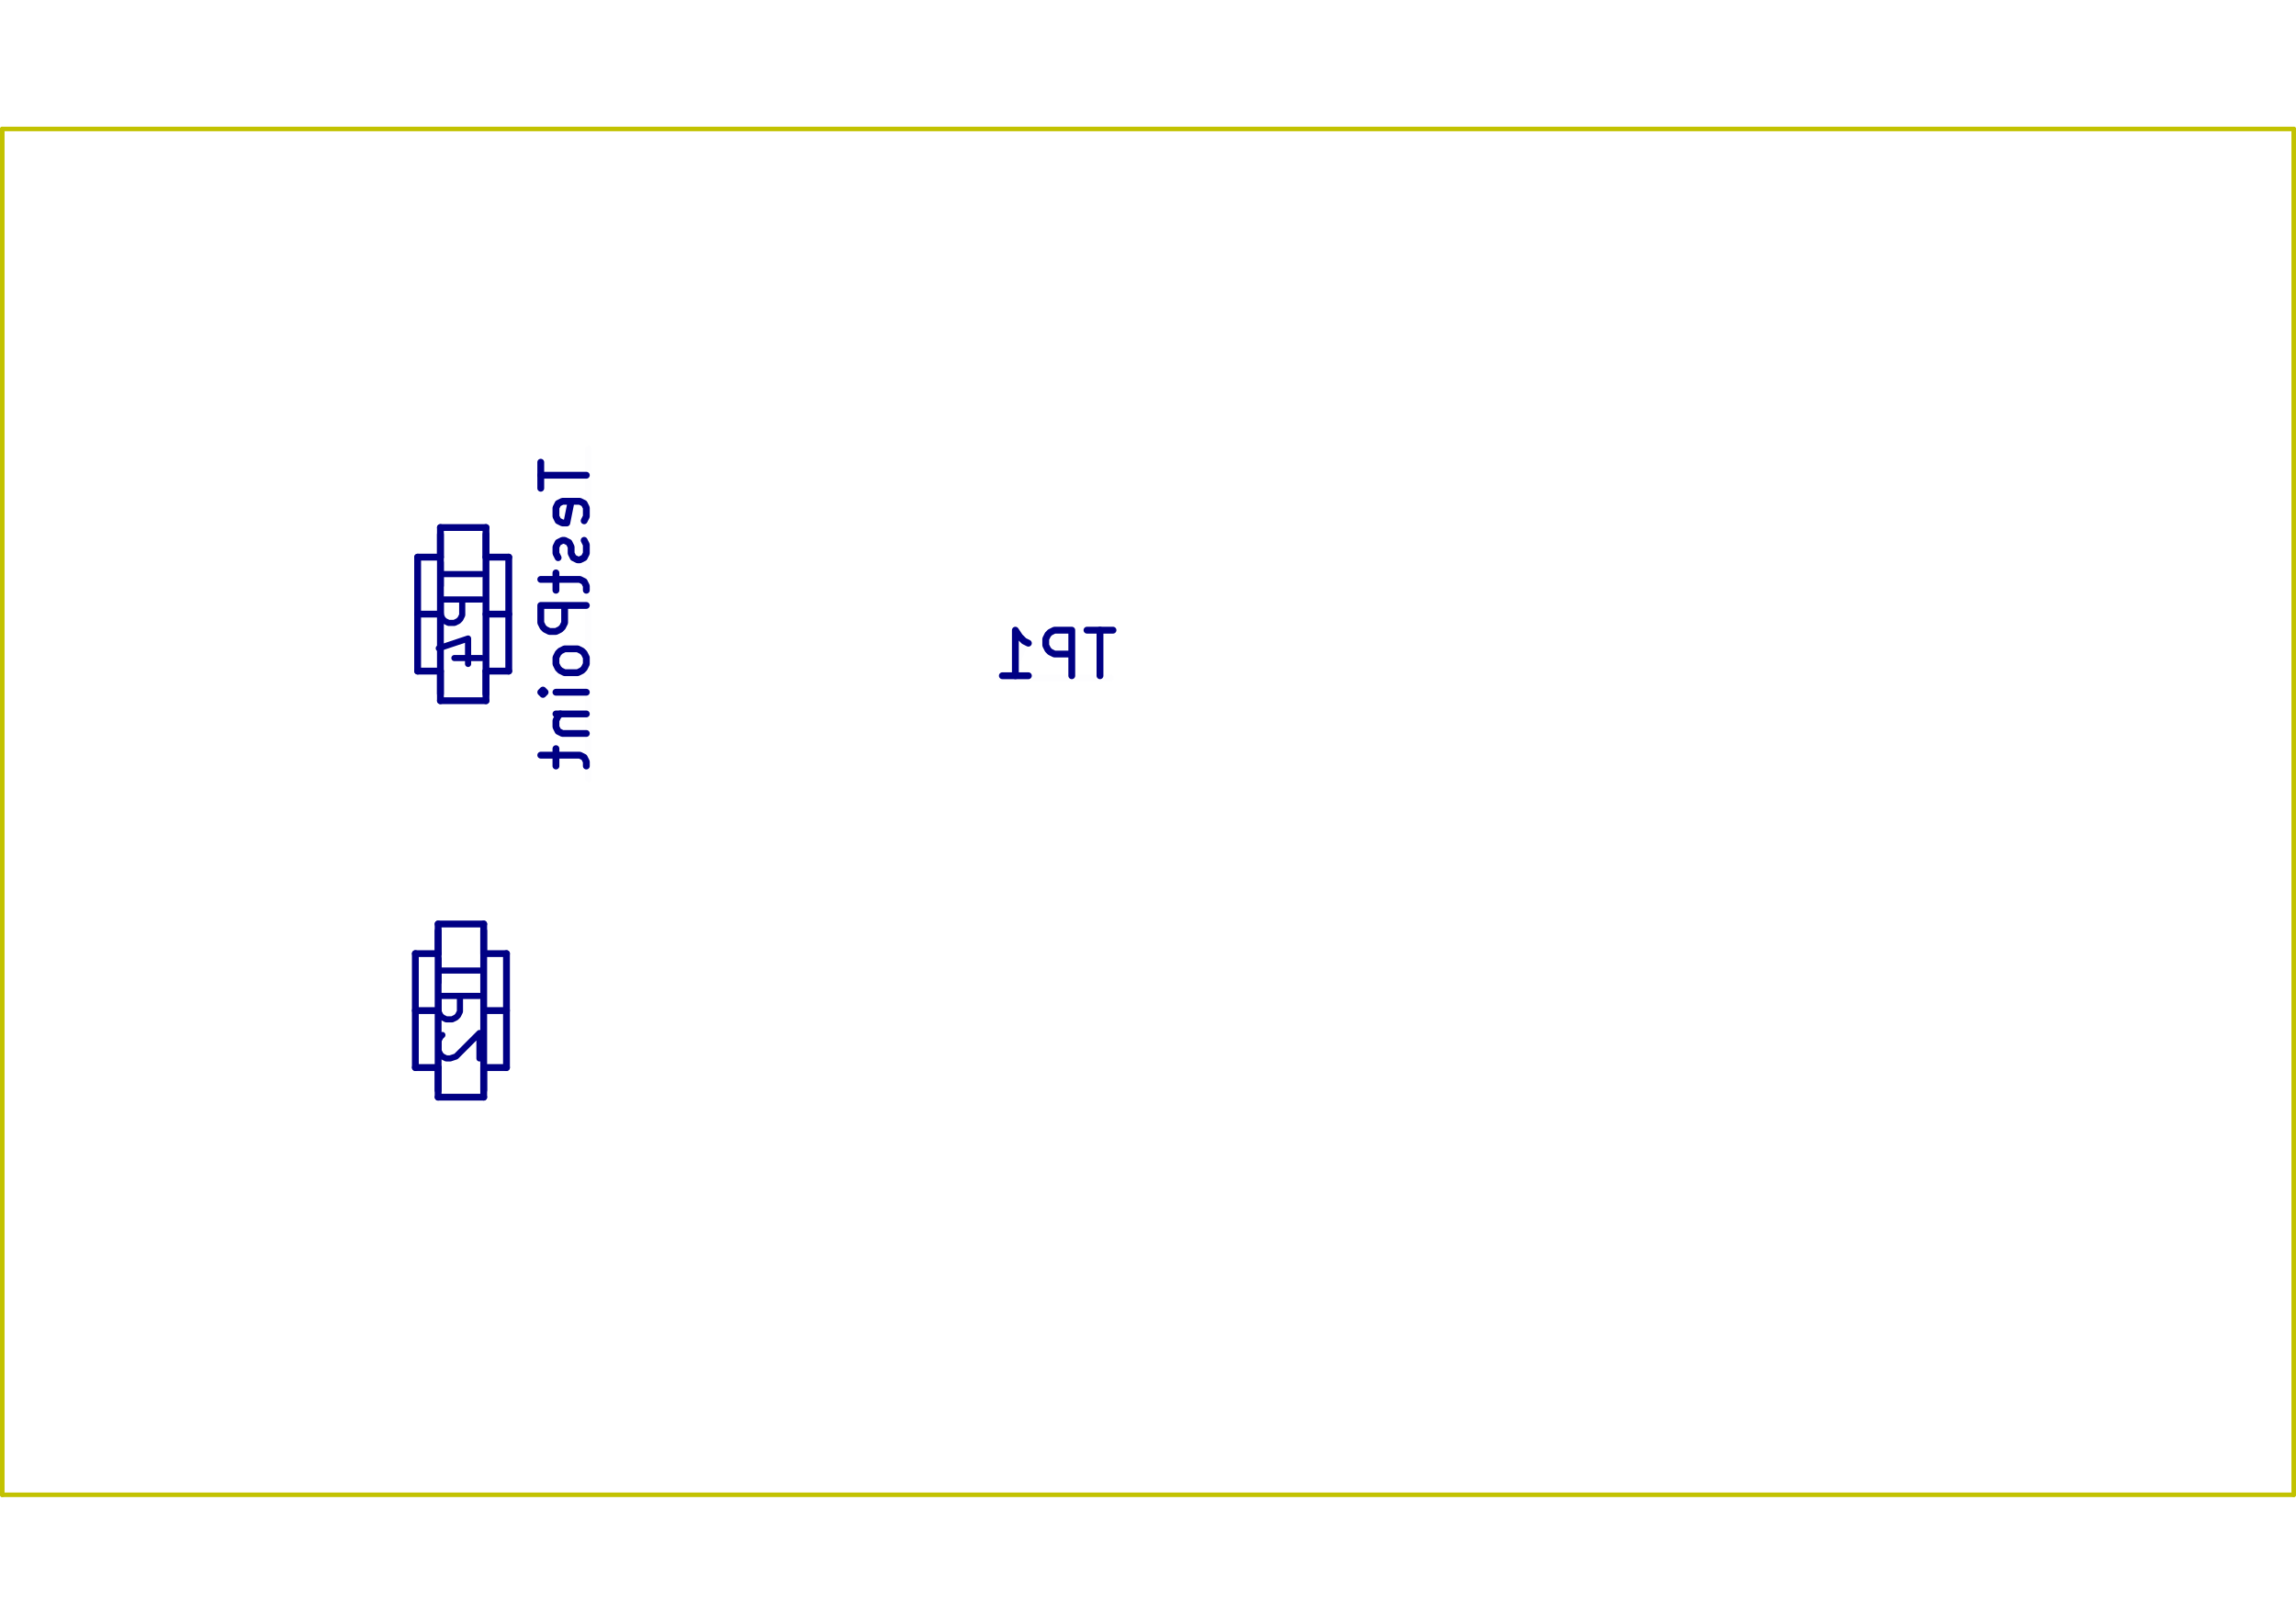
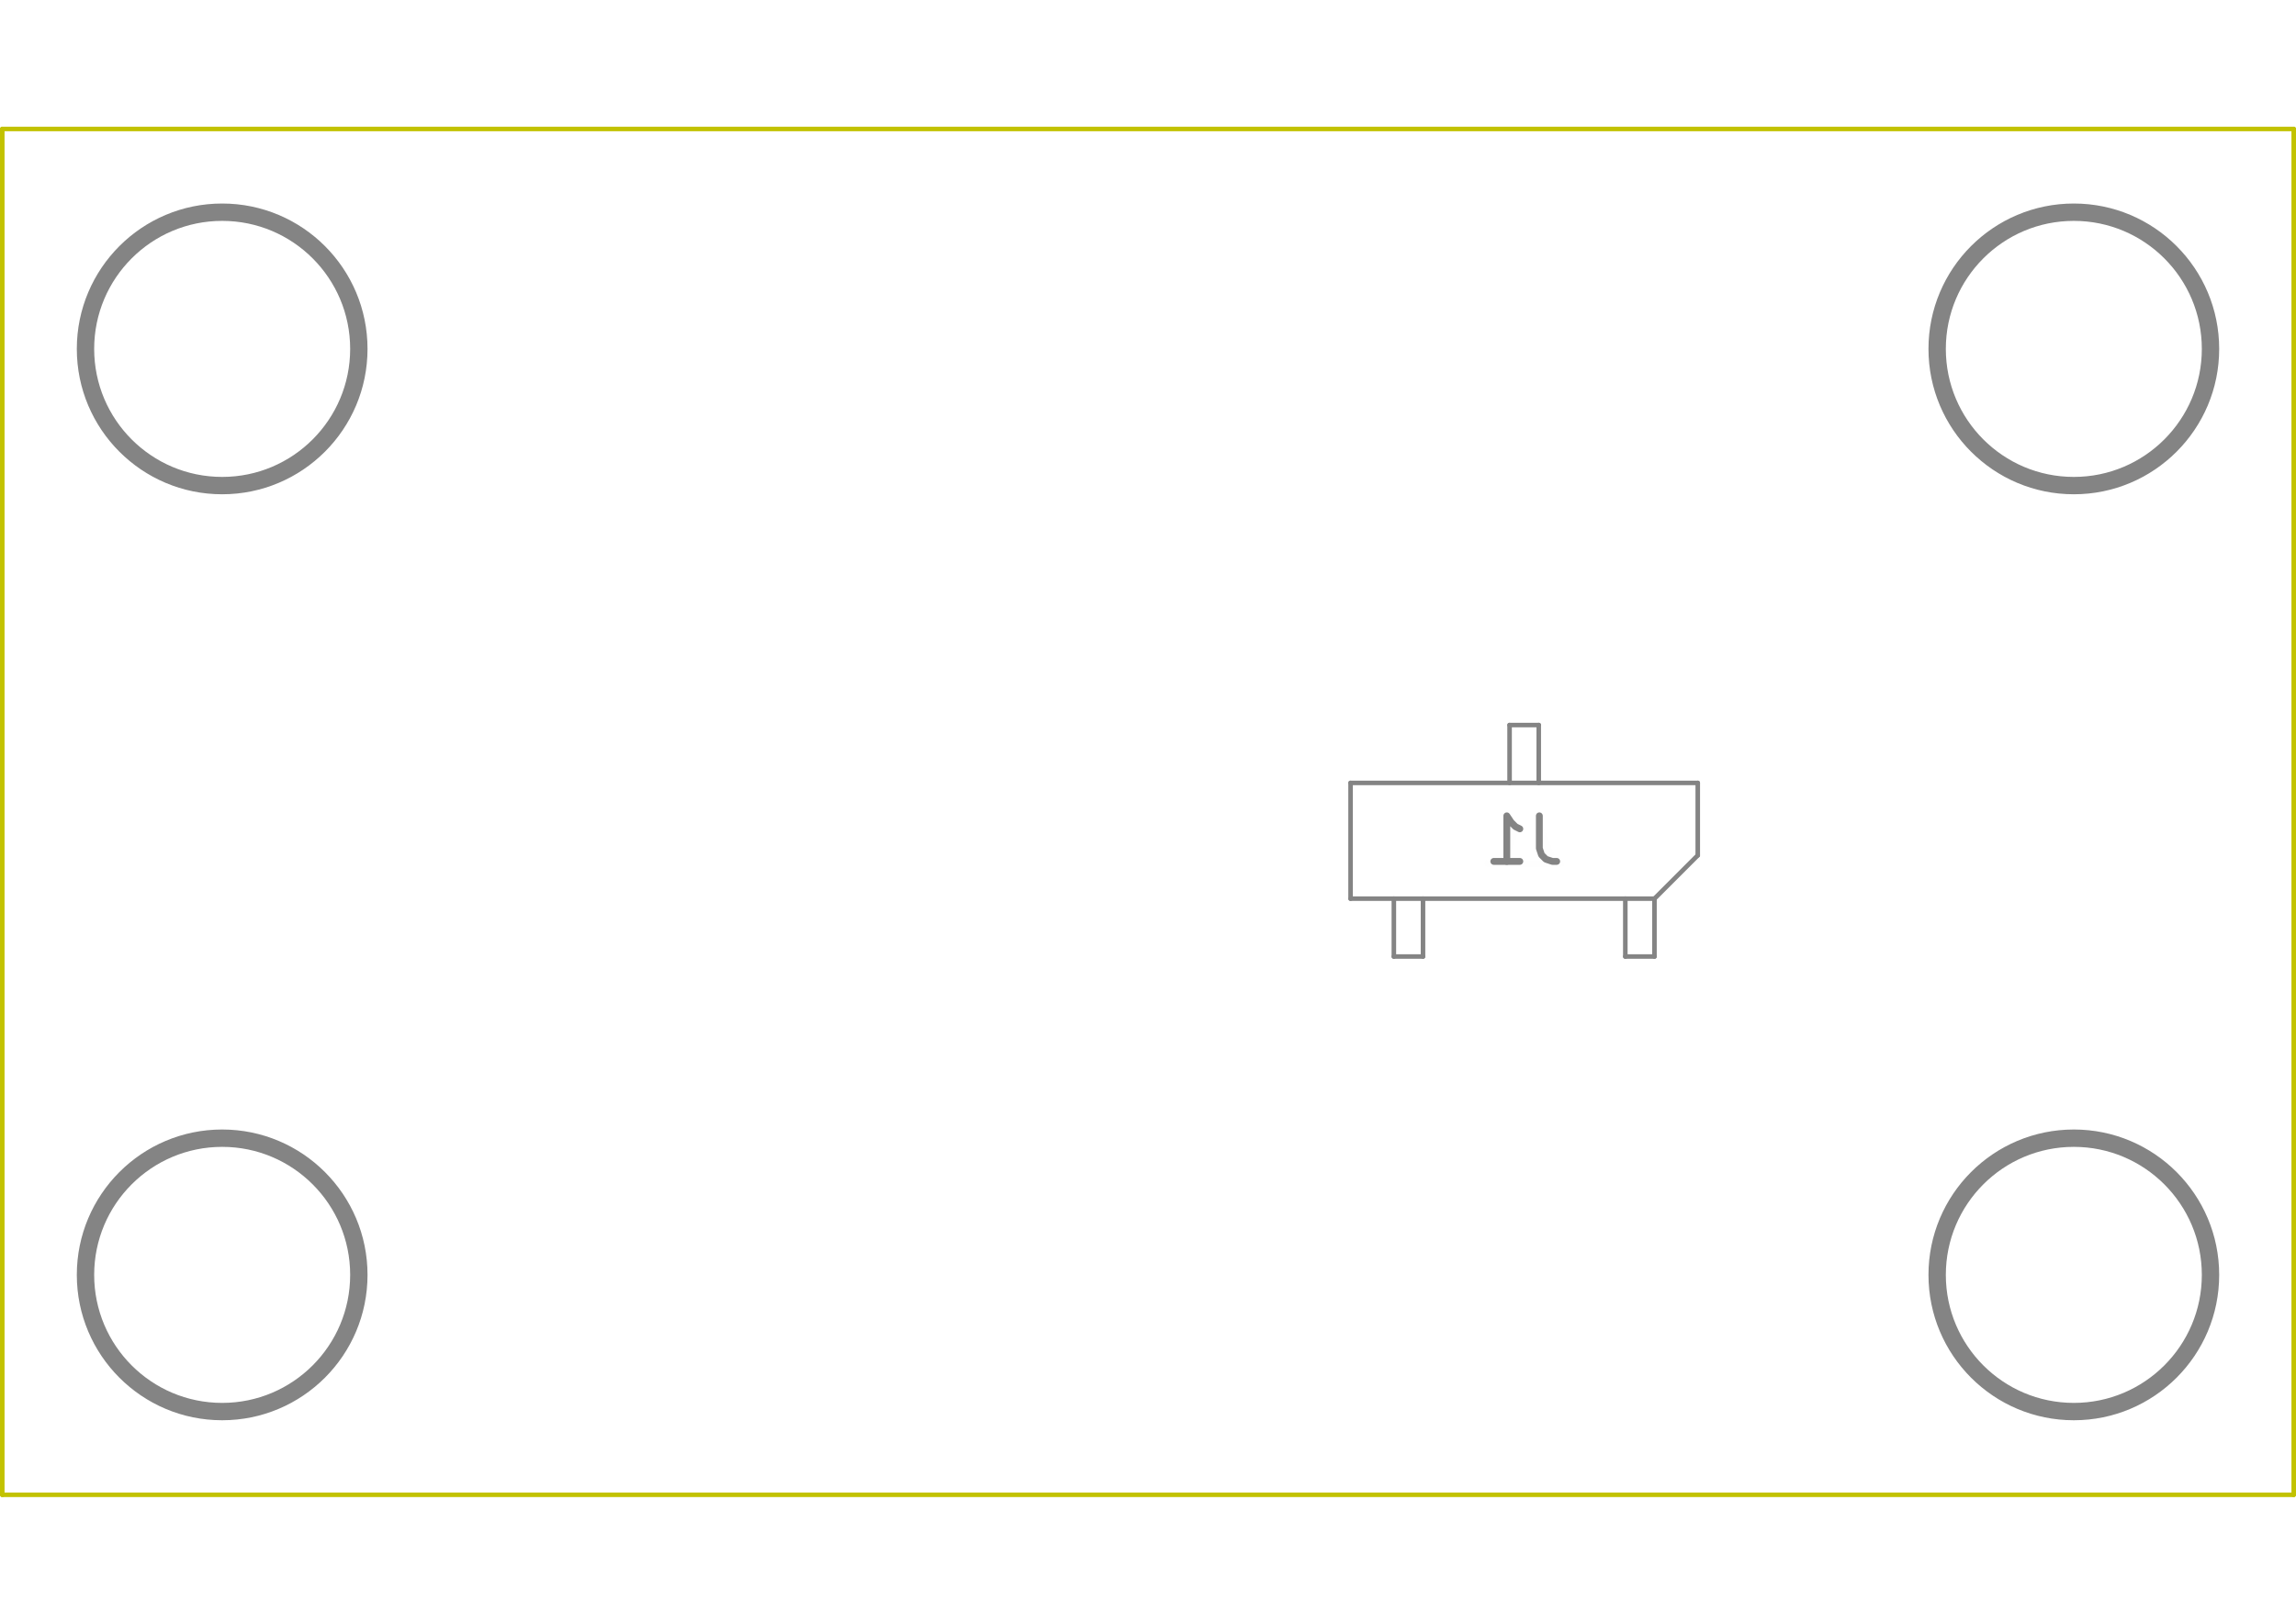
<svg xmlns="http://www.w3.org/2000/svg" version="1.1" width="29.7cm" height="21.001cm" viewBox="0 0 2970022 2100072">
-   <g style="fill:#000084; fill-opacity:1;stroke:#000084; stroke-opacity:1; stroke-linecap:round; stroke-linejoin:round;" transform="translate(0 0) scale(1 1)">
+   <g style="fill:#848484; fill-opacity:1;stroke:#848484; stroke-opacity:1; stroke-linecap:round; stroke-linejoin:round;" transform="translate(0 0) scale(1 1)">
</g>
-   <g style="fill:#000084; fill-opacity:0.0;  stroke:#000084; stroke-width:0; stroke-opacity:1;  stroke-linecap:round; stroke-linejoin:round;">
+   <g style="fill:#848484; fill-opacity:0.0;  stroke:#848484; stroke-width:0; stroke-opacity:1;  stroke-linecap:round; stroke-linejoin:round;">
</g>
-   <g style="fill:#000084; fill-opacity:0.0;  stroke:#000084; stroke-width:8840.689; stroke-opacity:1;  stroke-linecap:round; stroke-linejoin:round;">
-     <g transform="rotate(-90 731784.319 794245.378)">
-       <text x="731784.319" y="823714.341" transform="scale(-1 1) translate(-1463568.637 0)" textLength="393802.185" font-size="78583.883" lengthAdjust="spacingAndGlyphs" text-anchor="middle" opacity="0.01" style="font-family:monospace">TestPoint</text>
-     </g>
+   <g style="fill:#848484; fill-opacity:0.01;  stroke:#848484; stroke-width:8840.689; stroke-opacity:1;  stroke-linecap:round; stroke-linejoin:round;">
+     <text x="1971602.501" y="1116871.588" textLength="111380.069" font-size="78583.883" lengthAdjust="spacingAndGlyphs" text-anchor="middle" opacity="0.01" style="font-family:monospace">J1</text>
    <g class="stroked-text">
-       <path d="M699508 597785 L699508 631464 " />
-       <path d="M758446 614624 L699508 614624 " />
-       <path d="M755640 673562 L758446 667949 L758446 656723 L755640 651110 L750026 648303 L727574 648303 L721961 651110 L719154 656723 L719154 667949 L721961 673562 L727574 676369 L733187 676369 L738800 648303 " />
-       <path d="M755640 698822 L758446 704435 L758446 715661 L755640 721274 L750026 724081 L747220 724081 L741607 721274 L738800 715661 L738800 707241 L735994 701628 L730381 698822 L727574 698822 L721961 701628 L719154 707241 L719154 715661 L721961 721274 " />
-       <path d="M719154 740920 L719154 763373 " />
-       <path d="M699508 749340 L750026 749340 L755640 752146 L758446 757759 L758446 763373 " />
-       <path d="M758446 783019 L699508 783019 L699508 805471 L702315 811084 L705121 813891 L710735 816697 L719154 816697 L724767 813891 L727574 811084 L730381 805471 L730381 783019 " />
-       <path d="M758446 850376 L755640 844763 L752833 841956 L747220 839150 L730381 839150 L724767 841956 L721961 844763 L719154 850376 L719154 858796 L721961 864409 L724767 867216 L730381 870022 L747220 870022 L752833 867216 L755640 864409 L758446 858796 L758446 850376 " />
-       <path d="M758446 895281 L719154 895281 " />
-       <path d="M699508 895281 L702315 892475 L705121 895281 L702315 898088 L699508 895281 L705121 895281 " />
-       <path d="M719154 923347 L758446 923347 " />
-       <path d="M724767 923347 L721961 926154 L719154 931767 L719154 940186 L721961 945800 L727574 948606 L758446 948606 " />
-       <path d="M719154 968252 L719154 990705 " />
-       <path d="M699508 976672 L750026 976672 L755640 979478 L758446 985091 L758446 990705 " />
+       <path d="M1991248 1055127 L1991248 1097225 L1994055 1105645 L1999668 1111258 L2008087 1114064 L2013701 1114064 " />
+       <path d="M1932310 1114064 L1965989 1114064 " />
+       <path d="M1949149 1114064 L1949149 1055127 L1954763 1063546 L1960376 1069159 L1965989 1071966 " />
    </g>
  </g>
-   <g style="fill:#000084; fill-opacity:0.0;  stroke:#000084; stroke-width:7956.62; stroke-opacity:1;  stroke-linecap:round; stroke-linejoin:round;">
-     <g transform="rotate(-90 599173.984 794245.378)">
-       <text x="599173.984" y="820767.445" transform="scale(-1 1) translate(-1198347.968 0)" textLength="132484.031" font-size="70725.512" lengthAdjust="spacingAndGlyphs" text-anchor="middle" opacity="0.01" style="font-family:monospace">TP4</text>
-     </g>
-     <g class="stroked-text">
-       <path d="M570125 727308 L570125 757619 " />
-       <path d="M623170 742464 L570125 742464 " />
-       <path d="M623170 775301 L570125 775301 L570125 795508 L572651 800560 L575177 803086 L580229 805611 L587807 805611 L592859 803086 L595385 800560 L597911 795508 L597911 775301 " />
-       <path d="M587807 851078 L623170 851078 " />
-       <path d="M567600 838448 L605488 825819 L605488 858656 " />
-     </g>
+   <g style="fill:#848484; fill-opacity:0.0;  stroke:#848484; stroke-width:22455.35; stroke-opacity:1;  stroke-linecap:round; stroke-linejoin:round;">
+     <circle cx="2682629.648" cy="451226.645" r="176798.456" />
+     <circle cx="287392.309" cy="451226.645" r="176798.456" />
  </g>
-   <g style="fill:#000084; fill-opacity:0.01;  stroke:#000084; stroke-width:8840.689; stroke-opacity:1;  stroke-linecap:round; stroke-linejoin:round;">
-     <text x="1365367.03" y="876758.475" transform="scale(-1 1) translate(-2730734.061 0)" textLength="149630.783" font-size="78583.883" lengthAdjust="spacingAndGlyphs" text-anchor="middle" opacity="0.01" style="font-family:monospace">TP1</text>
-     <g class="stroked-text">
-       <path d="M1439741 815013 L1406062 815013 " />
-       <path d="M1422901 873951 L1422901 815013 " />
-       <path d="M1386416 873951 L1386416 815013 L1363963 815013 L1358350 817820 L1355544 820627 L1352737 826240 L1352737 834659 L1355544 840273 L1358350 843079 L1363963 845886 L1386416 845886 " />
-       <path d="M1296606 873951 L1330284 873951 " />
-       <path d="M1313445 873951 L1313445 815013 L1319058 823433 L1324671 829046 L1330284 831853 " />
-     </g>
+   <g style="fill:#848484; fill-opacity:0.0;  stroke:#848484; stroke-width:5893.793; stroke-opacity:1;  stroke-linecap:round; stroke-linejoin:round;">
+     <path d="M2140164 1162253 L2196156 1106262 " />
+     <path d="M2196156 1106262 L2196156 1012551 " />
+     <path d="M1803040 1237104 L1803040 1162253 " />
+     <path d="M2140164 1162253 L2140164 1237104 " />
+     <path d="M1747049 1012551 L1747049 1162253 " />
+     <path d="M1840760 1162253 L1840760 1237104 " />
+     <path d="M2196156 1012551 L1747049 1012551 " />
+     <path d="M1840760 1237104 L1803040 1237104 " />
+     <path d="M1990462 937700 L1952742 937700 " />
+     <path d="M1747049 1162253 L2140164 1162253 " />
+     <path d="M2140164 1237104 L2102444 1237104 " />
+     <path d="M1990462 1012551 L1990462 937700 " />
+     <path d="M2102444 1237104 L2102444 1162253 " />
+     <path d="M1952742 937700 L1952742 1012551 " />
  </g>
-   <g style="fill:#000084; fill-opacity:0.0;  stroke:#000084; stroke-width:7956.62; stroke-opacity:1;  stroke-linecap:round; stroke-linejoin:round;">
-     <g transform="rotate(-90 596227.087 1307005.34)">
-       <text x="596227.087" y="1333527.407" transform="scale(-1 1) translate(-1192454.175 0)" textLength="132484.031" font-size="70725.512" lengthAdjust="spacingAndGlyphs" text-anchor="middle" opacity="0.01" style="font-family:monospace">TP2</text>
-     </g>
-     <g class="stroked-text">
-       <path d="M567179 1240068 L567179 1270379 " />
-       <path d="M620223 1255224 L567179 1255224 " />
-       <path d="M620223 1288060 L567179 1288060 L567179 1308268 L569705 1313320 L572230 1315846 L577282 1318371 L584860 1318371 L589912 1315846 L592438 1313320 L594964 1308268 L594964 1288060 " />
-       <path d="M572230 1338579 L569705 1341105 L567179 1346156 L567179 1358786 L569705 1363838 L572230 1366364 L577282 1368890 L582334 1368890 L589912 1366364 L620223 1336053 L620223 1368890 " />
-     </g>
-   </g>
-   <g style="fill:#000084; fill-opacity:0.0;  stroke:#000084; stroke-width:8840.689; stroke-opacity:1;  stroke-linecap:round; stroke-linejoin:round;">
-     <path d="M540236 867917 L540236 720572 " />
-     <path d="M569705 682263 L569705 906227 " />
-     <path d="M628642 906227 L628642 682263 " />
-     <path d="M540236 720572 L569705 720572 " />
-     <path d="M540236 794245 L569705 794245 " />
-     <path d="M658111 867917 L628642 867917 " />
-     <path d="M628642 906227 L569705 906227 " />
-     <path d="M569705 867917 L540236 867917 " />
-     <path d="M658111 720572 L658111 867917 " />
-     <path d="M628642 720572 L658111 720572 " />
-     <path d="M569705 720572 L569705 691104 " />
-     <path d="M569705 682263 L628642 682263 " />
-     <path d="M569705 897386 L569705 867917 " />
-     <path d="M628642 867917 L628642 897386 " />
-     <path d="M628642 794245 L658111 794245 " />
-     <path d="M628642 691104 L628642 720572 " />
-     <path d="M566758 1380677 L537289 1380677 " />
-     <path d="M537289 1380677 L537289 1233332 " />
-     <path d="M625696 1233332 L655165 1233332 " />
-     <path d="M655165 1233332 L655165 1380677 " />
-     <path d="M625696 1380677 L625696 1410146 " />
-     <path d="M566758 1195023 L566758 1418987 " />
-     <path d="M537289 1233332 L566758 1233332 " />
-     <path d="M625696 1203863 L625696 1233332 " />
-     <path d="M566758 1410146 L566758 1380677 " />
-     <path d="M655165 1380677 L625696 1380677 " />
-     <path d="M625696 1418987 L625696 1195023 " />
-     <path d="M655165 1307005 L625696 1307005 " />
-     <path d="M625696 1418987 L566758 1418987 " />
-     <path d="M566758 1195023 L625696 1195023 " />
-     <path d="M566758 1233332 L566758 1203863 " />
-     <path d="M566758 1307005 L537289 1307005 " />
+   <g style="fill:#848484; fill-opacity:0.0;  stroke:#848484; stroke-width:22455.35; stroke-opacity:1;  stroke-linecap:round; stroke-linejoin:round;">
+     <circle cx="2682629.648" cy="1648845.314" r="176798.456" />
+     <circle cx="287392.309" cy="1648845.314" r="176798.456" />
    <g>
</g>
    <g>
</g>
    <g>
</g>
    <g>
</g>
    <g>
</g>
    <g>
</g>
    <g>
</g>
    <g>
</g>
    <g>
</g>
    <g>
</g>
    <g>
</g>
    <g>
</g>
  </g>
  <g>
    <g>
      <g style="fill:#C2C200; fill-opacity:1;stroke:#C2C200; stroke-opacity:1; stroke-linecap:round; stroke-linejoin:round;" transform="translate(0 0) scale(1 1)">
</g>
      <g style="fill:#C2C200; fill-opacity:0.0;  stroke:#C2C200; stroke-width:0; stroke-opacity:1;  stroke-linecap:round; stroke-linejoin:round;">
</g>
      <g style="fill:#C2C200; fill-opacity:0.0;  stroke:#C2C200; stroke-width:5893.793; stroke-opacity:1;  stroke-linecap:round; stroke-linejoin:round;">
-         <path d="M2957 1933279 L2967064 1933279 " />
-         <path d="M2957 166792 L2967064 166792 " />
-         <path d="M2967064 166792 L2967064 1933279 " />
-         <path d="M2957 1933279 L2957 166792 " />
+         <path d="M2967064 1933279 L2957 1933279 " />
+         <path d="M2967064 166792 L2957 166792 " />
+         <path d="M2957 166792 L2957 1933279 " />
+         <path d="M2967064 1933279 L2967064 166792 " />
        <g>
</g>
        <g>
</g>
        <g>
</g>
        <g>
</g>
        <g>
</g>
        <g>
</g>
        <g>
</g>
        <g>
</g>
        <g>
</g>
        <g>
</g>
        <g>
</g>
        <g>
</g>
      </g>
    </g>
  </g>
</svg>
